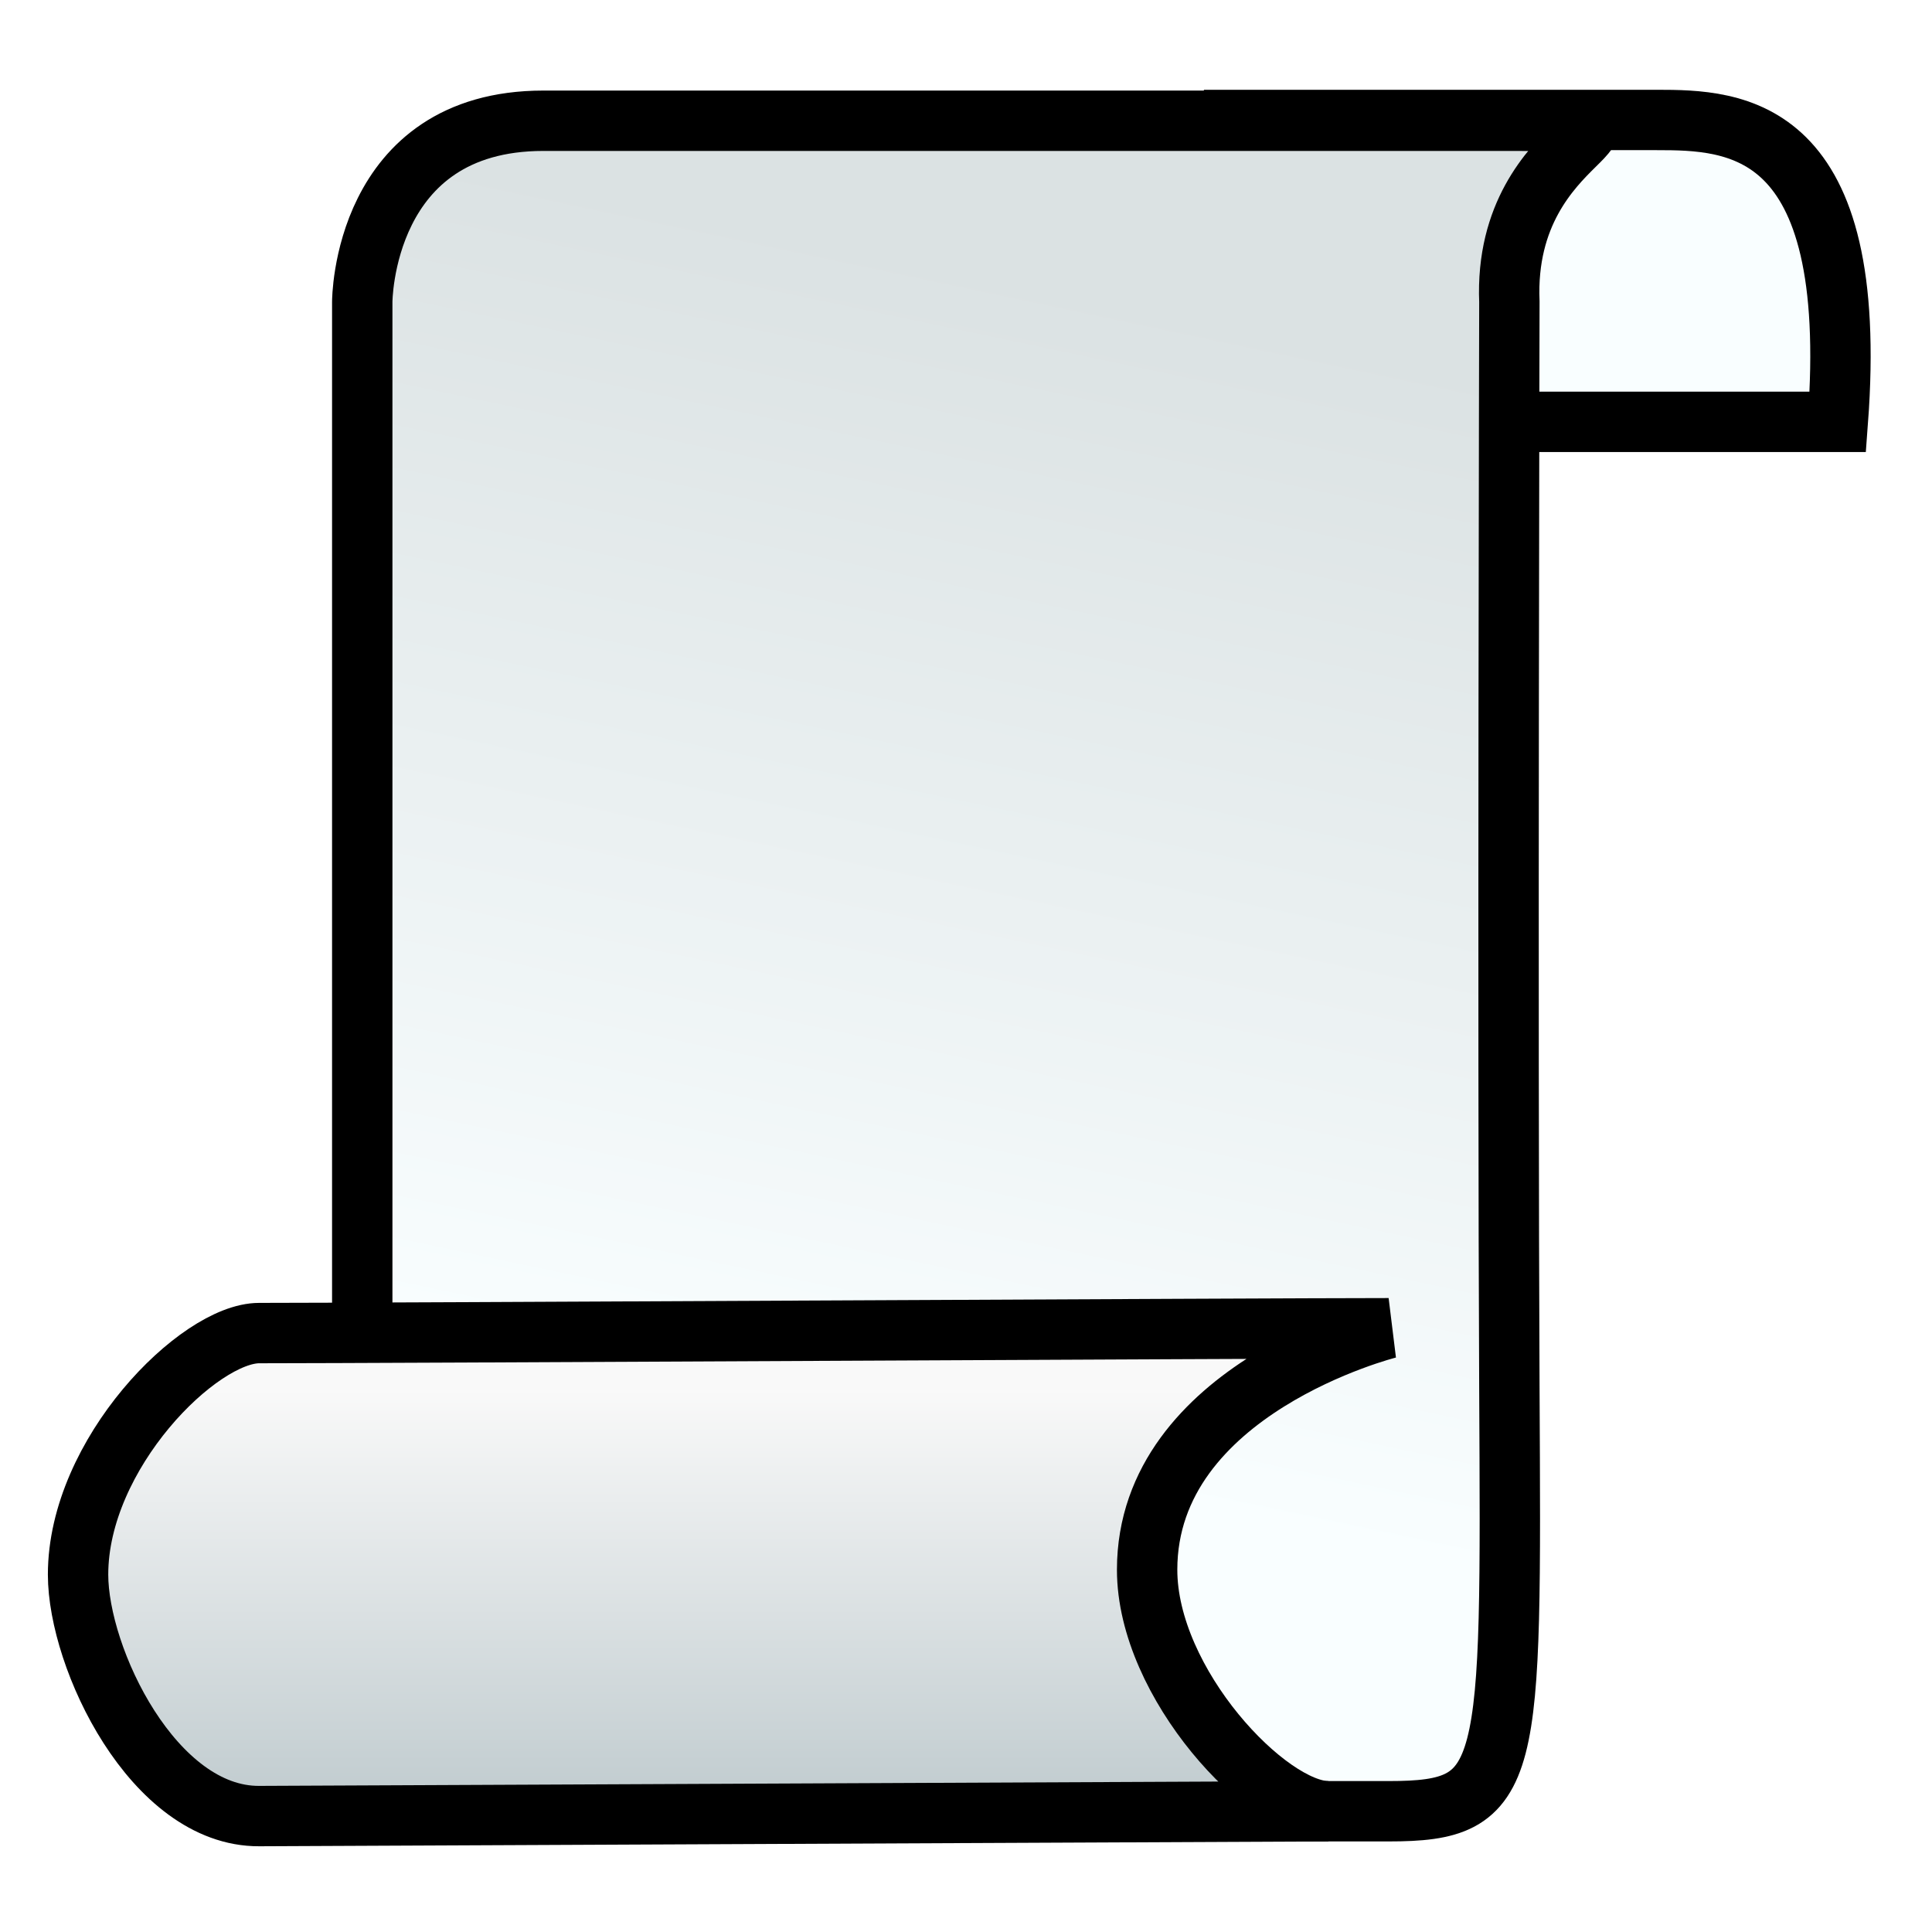
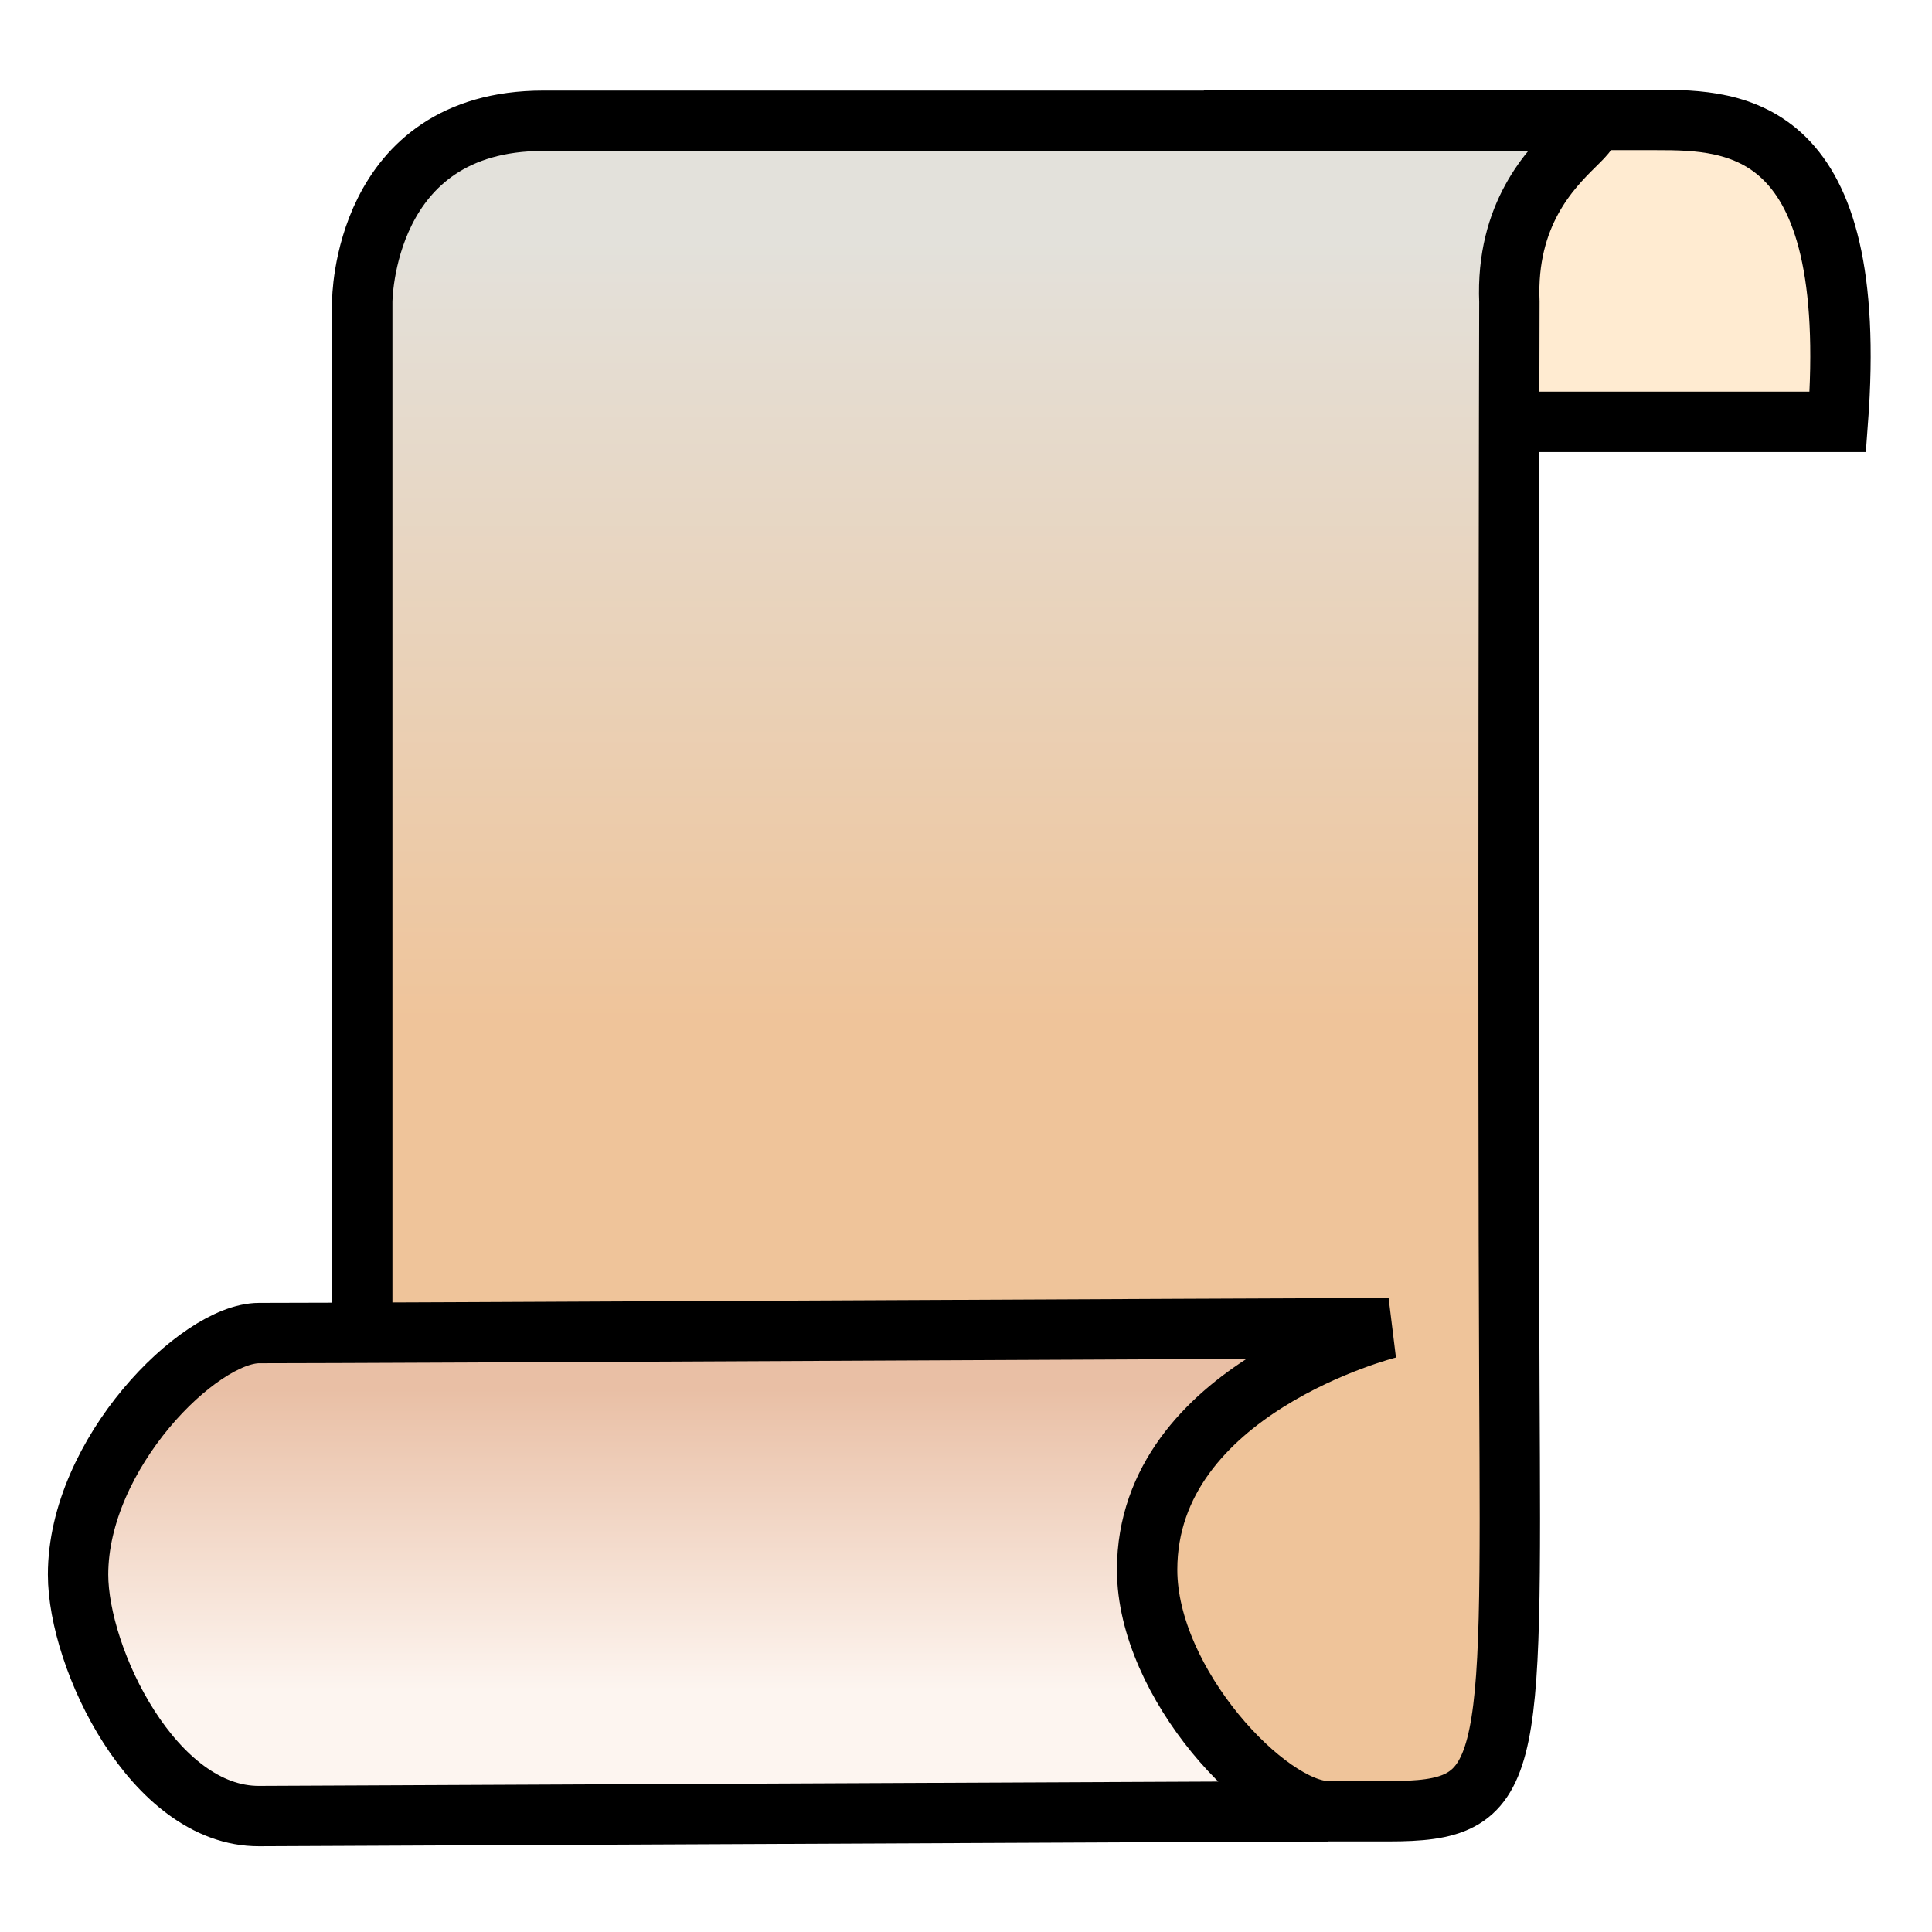
<svg xmlns="http://www.w3.org/2000/svg" xmlns:xlink="http://www.w3.org/1999/xlink" width="32" height="32" id="svg2" version="1.1">
  <defs id="defs4">
    <linearGradient id="linearGradient4010">
      <stop id="stop4012" offset="0" style="stop-color:#5c8085;stop-opacity:1;" />
      <stop id="stop4014" offset="1" style="stop-color:#f9feff;stop-opacity:1;" />
    </linearGradient>
    <linearGradient id="linearGradient3994">
-       <stop style="stop-color:#b7c4c8;stop-opacity:1;" offset="0" id="stop3996" />
-       <stop style="stop-color:#f9f9f9;stop-opacity:1;" offset="1" id="stop3998" />
+       <stop style="stop-color:#fdf5f0;stop-opacity:1;" offset="0" id="stop3996" />
+       <stop style="stop-color:#e9bfa5;stop-opacity:1;" offset="1" id="stop3998" />
    </linearGradient>
    <linearGradient id="linearGradient3986">
-       <stop style="stop-color:#dbe2e3;stop-opacity:1;" offset="0" id="stop3988" />
-       <stop style="stop-color:#f9feff;stop-opacity:1;" offset="1" id="stop3990" />
+       <stop style="stop-color:#e3e1db;stop-opacity:1;" offset="0" id="stop3988" />
+       <stop style="stop-color:#efc49a;stop-opacity:1;" offset="1" id="stop3990" />
    </linearGradient>
    <linearGradient id="linearGradient3756">
      <stop id="stop3758" offset="0" style="stop-color:#519aed;stop-opacity:1;" />
      <stop id="stop3760" offset="1" style="stop-color:#e9dddd;stop-opacity:0;" />
    </linearGradient>
    <linearGradient id="linearGradient3728">
      <stop style="stop-color:#f1f3fb;stop-opacity:1;" offset="0" id="stop3730" />
      <stop style="stop-color:#273df9;stop-opacity:0;" offset="1" id="stop3732" />
    </linearGradient>
    <linearGradient id="linearGradient3614">
      <stop style="stop-color:#2c71d9;stop-opacity:1;" offset="0" id="stop3616" />
      <stop style="stop-color:#ececec;stop-opacity:1;" offset="1" id="stop3618" />
    </linearGradient>
    <linearGradient id="linearGradient3602">
      <stop style="stop-color:#f5f5f5;stop-opacity:1;" offset="0" id="stop3604" />
      <stop style="stop-color:#141bc6;stop-opacity:1;" offset="1" id="stop3606" />
    </linearGradient>
    <linearGradient xlink:href="#linearGradient3614" id="linearGradient3691" gradientUnits="userSpaceOnUse" x1="15.413" y1="12.897" x2="15.413" y2="31.086" />
    <linearGradient xlink:href="#linearGradient3602" id="linearGradient3693" gradientUnits="userSpaceOnUse" x1="15.413" y1="2.234" x2="15.413" y2="31.086" />
    <linearGradient xlink:href="#linearGradient3728" id="linearGradient3710" gradientUnits="userSpaceOnUse" gradientTransform="matrix(1.068875,0,0,-1.167254,-0.7930209,35.114)" x1="15.413" y1="3.48" x2="15.941" y2="18.884" />
    <linearGradient xlink:href="#linearGradient3756" id="linearGradient3720" gradientUnits="userSpaceOnUse" gradientTransform="matrix(1.068875,0,0,-1.167254,-0.7930209,35.114)" x1="24.437" y1="3.485" x2="15.941" y2="18.884" />
-     <linearGradient xlink:href="#linearGradient3986" id="linearGradient3992" x1="14" y1="4" x2="10" y2="23" gradientUnits="userSpaceOnUse" />
-     <linearGradient xlink:href="#linearGradient3994" id="linearGradient4000" x1="8" y1="31" x2="8" y2="23" gradientUnits="userSpaceOnUse" />
-     <linearGradient xlink:href="#linearGradient4010" id="linearGradient4008" x1="20.727" y1="4.027" x2="22.847" y2="3.707" gradientUnits="userSpaceOnUse" gradientTransform="translate(-0.1066666,-0.7466666)" />
+     <linearGradient xlink:href="#linearGradient3986" id="linearGradient3992" x1="14" y1="4" x2="14" y2="17" gradientUnits="userSpaceOnUse" />
+     <linearGradient xlink:href="#linearGradient3994" id="linearGradient4000" x1="8" y1="28" x2="8" y2="23" gradientUnits="userSpaceOnUse" />
+     <linearGradient xlink:href="#linearGradient4010" id="linearGradient3790" gradientUnits="userSpaceOnUse" gradientTransform="translate(-33.92,-1.813333)" x1="20.727" y1="4.027" x2="22.847" y2="3.707" />
+     <linearGradient xlink:href="#linearGradient3986" id="linearGradient3792" gradientUnits="userSpaceOnUse" x1="14" y1="4" x2="10" y2="23" gradientTransform="translate(-33.81333,-1.066667)" />
+     <linearGradient xlink:href="#linearGradient3994" id="linearGradient3794" gradientUnits="userSpaceOnUse" x1="8" y1="31" x2="8" y2="23" gradientTransform="translate(-33.81333,-1.066667)" />
  </defs>
  <g id="layer4" style="display:inline">
-     <path style="fill:url(#linearGradient4008);fill-opacity:1;stroke:#000000;stroke-width:1px;stroke-linecap:butt;stroke-linejoin:miter;stroke-opacity:1" d="m 20.44,1.987 7,0 c 1.295,0 3.372,0.051 3,5 l -10,0 c 0,-5 0,-5 0,-5 z" id="path3198" />
+     <path style="fill:#ffebd1;fill-opacity:1;stroke:#000000;stroke-width:1px;stroke-linecap:butt;stroke-linejoin:miter;stroke-opacity:1" d="m 20.44,1.987 7,0 c 1.295,0 3.372,0.051 3,5 l -10,0 c 0,-5 0,-5 0,-5 z" id="path3198" />
+     <path id="path3784" d="m -13.373,0.92 7,0 c 1.295,0 3.372,0.051 3,5 l -10,0 c 0,-5 0,-5 0,-5 z" style="fill:url(#linearGradient3790);fill-opacity:1;stroke:#000000;stroke-width:1px;stroke-linecap:butt;stroke-linejoin:miter;stroke-opacity:1" />
  </g>
  <g id="layer3" style="display:inline">
    <path style="fill:url(#linearGradient3992);fill-opacity:1;stroke:#000000;stroke-width:1px;stroke-linecap:butt;stroke-linejoin:miter;stroke-opacity:1" d="M 6,30 6,5 C 6,5 6,2 9,2 l 14,0 c 1.724,0 1.481,0 2,0 3,0 -0.121,0.085 0,3 0,0 -0.03,11.954 0,18 0.032,6.441 0.063,7 -2,7 -6.667,0 -10.333,-3e-6 -17,0 z" id="path3195" />
+     <path id="path3786" d="m -27.813,28.933 0,-25 c 0,0 0,-3 3,-3 l 14,0 c 1.724,0 1.481,0 2,0 3,0 -0.121,0.085 0,3 0,0 -0.03,11.954 0,18 0.032,6.441 0.063,7 -2,7 -6.667,0 -10.333,-3e-6 -17,0 z" style="fill:url(#linearGradient3792);fill-opacity:1;stroke:#000000;stroke-width:1px;stroke-linecap:butt;stroke-linejoin:miter;stroke-opacity:1" />
  </g>
  <g id="layer2">
    <path style="fill:url(#linearGradient4000);stroke:#000000;stroke-width:1px;stroke-linecap:butt;stroke-linejoin:miter;stroke-opacity:1;display:inline;fill-opacity:1" d="m 4.293,22.08 c -1,0 -3,2 -3,4 0,1.387 1.25,4.008 3,4 L 22,30 c -1,0 -3,-2.114 -3,-4 0,-3 4,-4 4,-4 -2,0 -16.707,0.08 -18.707,0.08 z" id="path3193-7" />
+     <path id="path3788" d="m -29.52,21.013 c -1,0 -3,2 -3,4 0,1.387 1.25,4.008 3,4 l 17.707,-0.08 c -1,0 -3,-2.114 -3,-4 0,-3 4,-4 4,-4 -2,0 -16.707,0.08 -18.707,0.08 z" style="fill:url(#linearGradient3794);fill-opacity:1;stroke:#000000;stroke-width:1px;stroke-linecap:butt;stroke-linejoin:miter;stroke-opacity:1;display:inline" />
  </g>
</svg>
